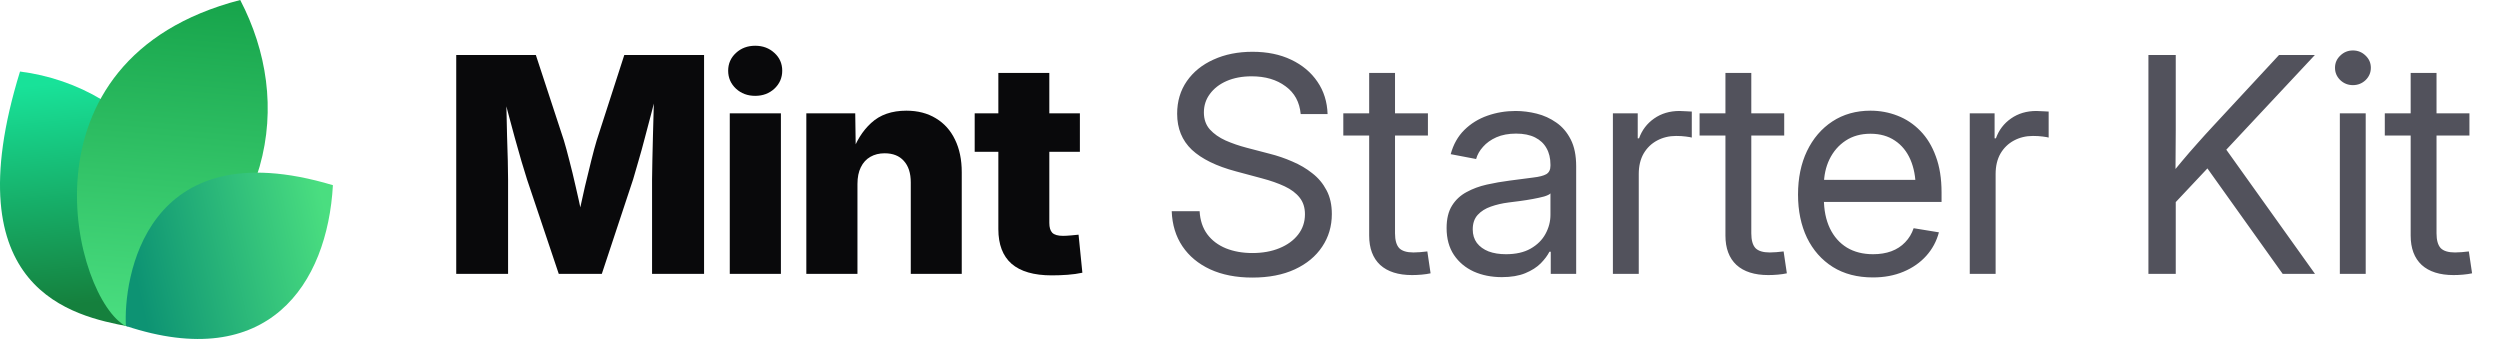
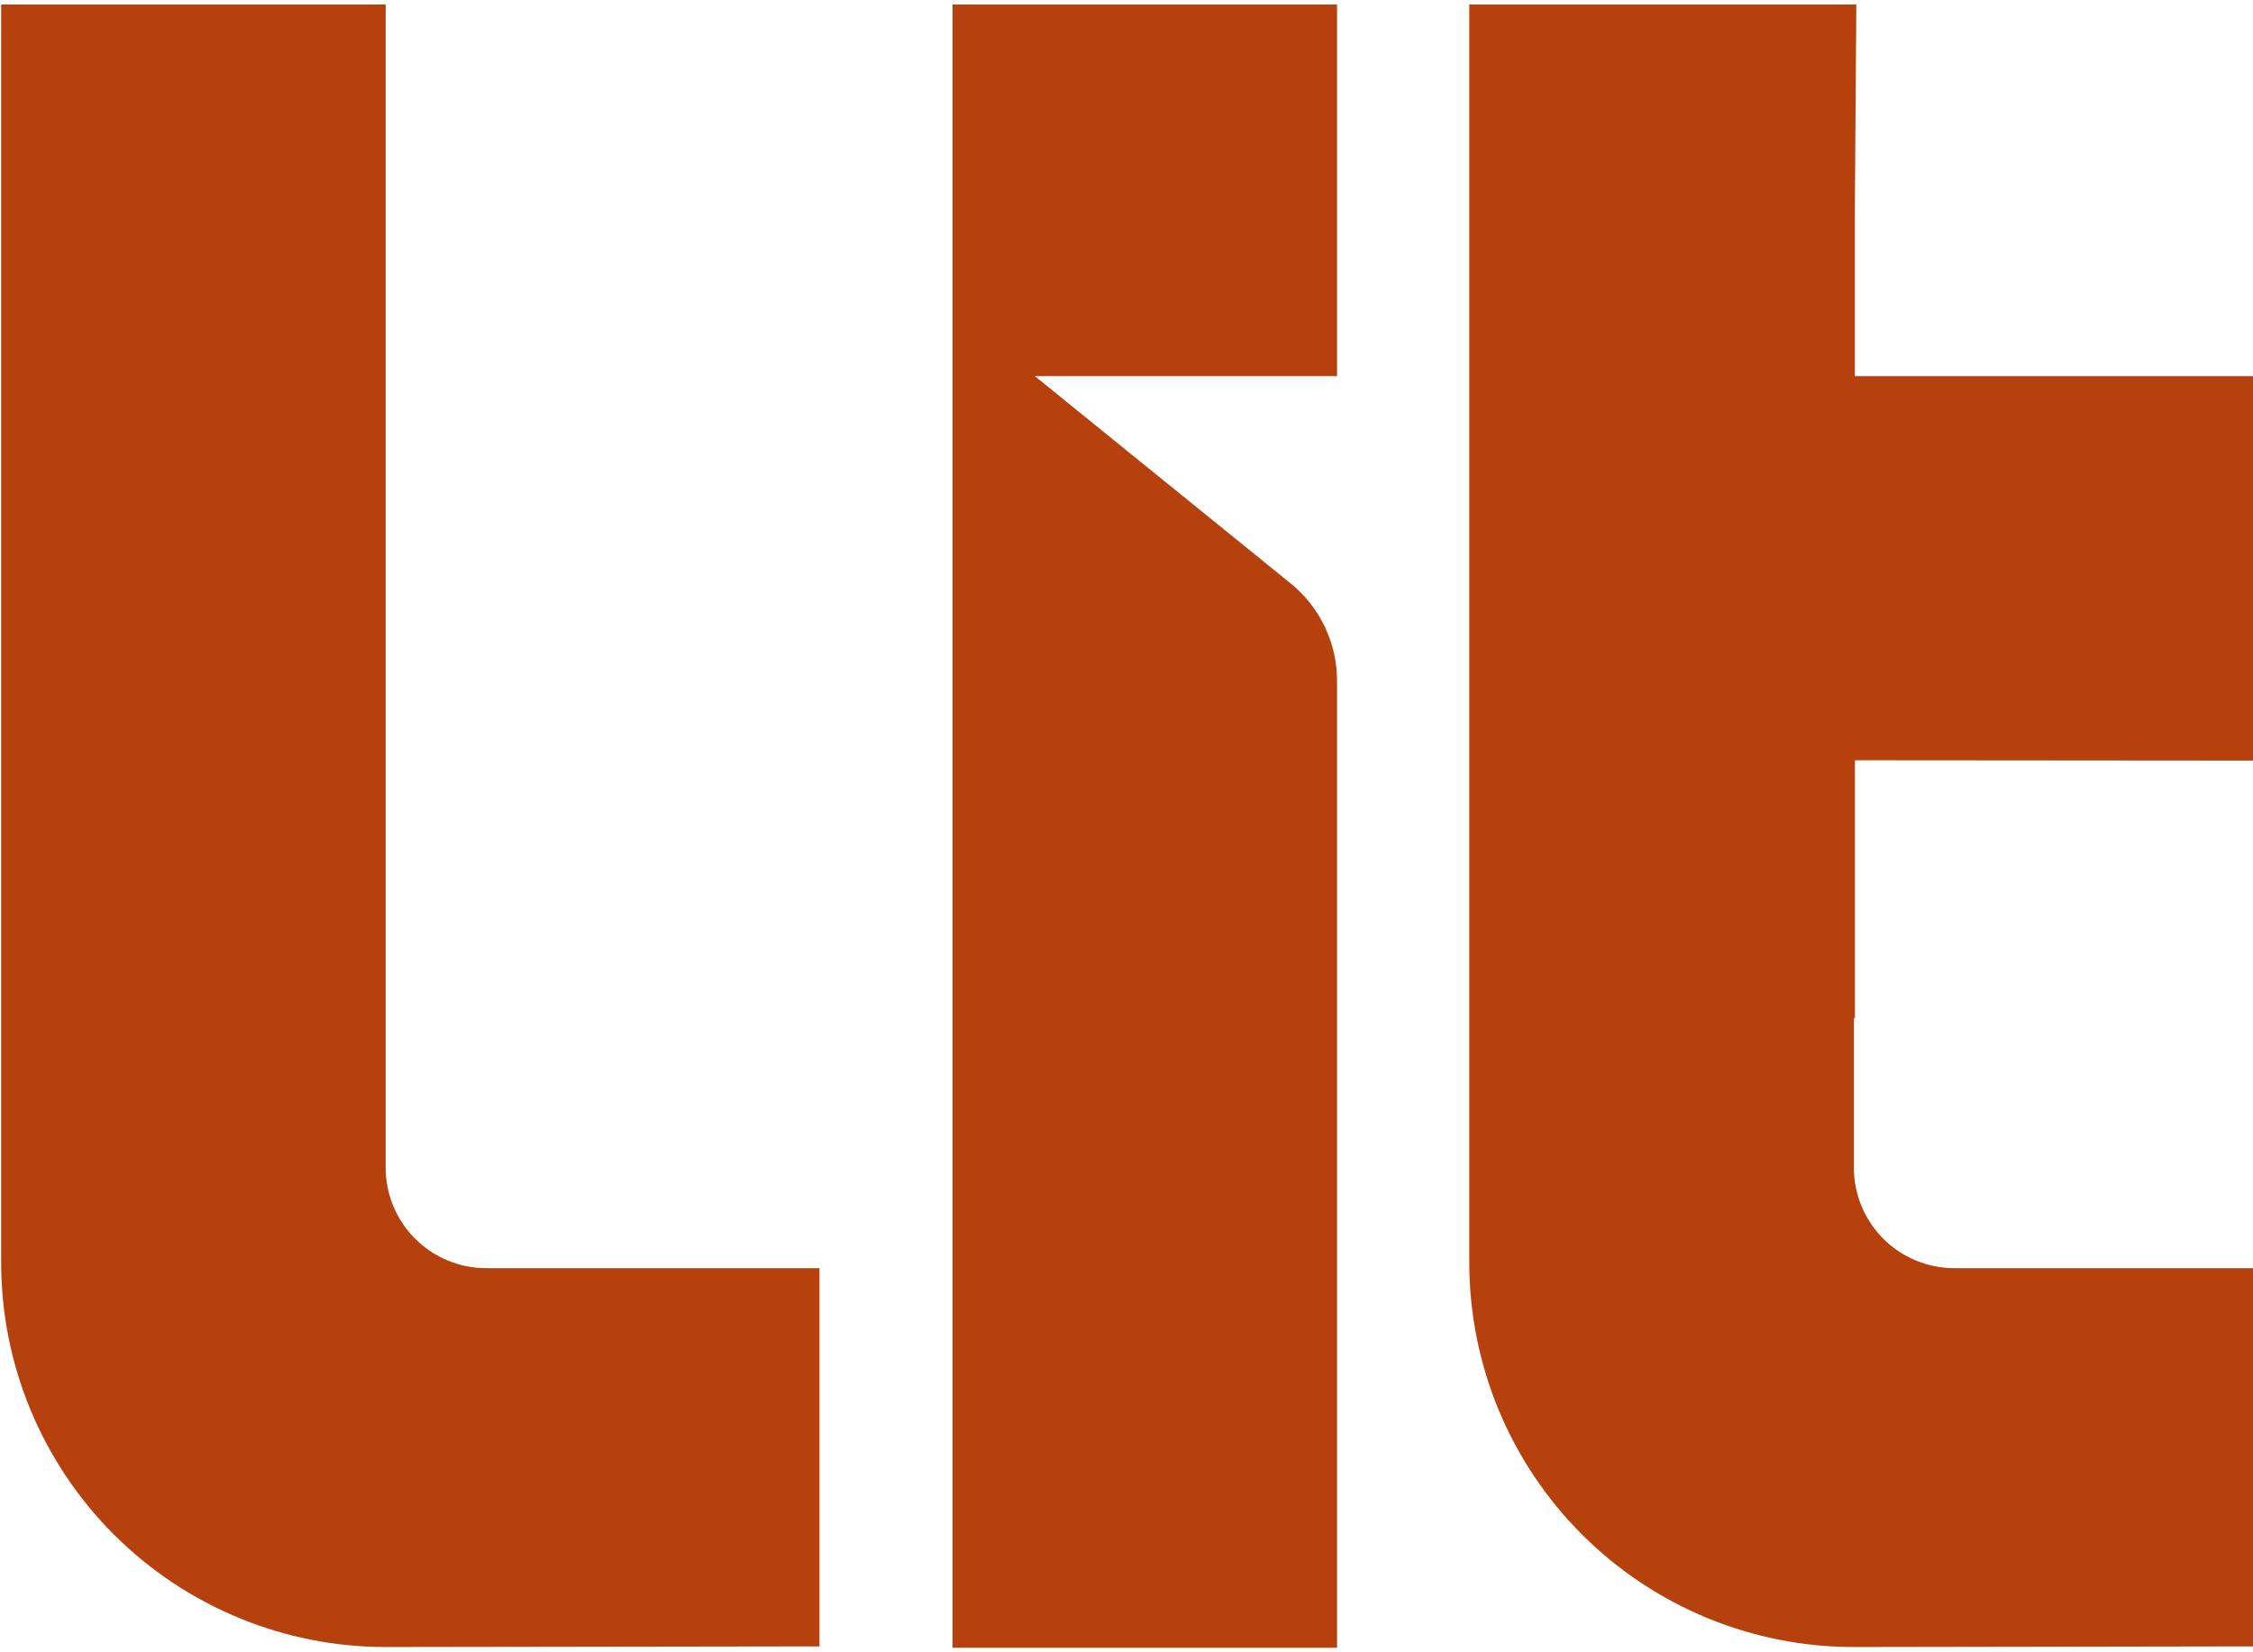
- <svg xmlns="http://www.w3.org/2000/svg" width="177" height="24" viewBox="0 0 177 24" fill="none">
-   <path d="M9.061 23.108C5.268 22.377 -3.391 20.627 1.417 5.064C9.634 6.099 16.973 14.064 9.061 23.108Z" fill="url(#paint0_linear_17557_2020)" />
-   <path d="M8.919 23.094C5.276 21.222 0.784 4.209 17.007 0C20.757 7.193 19.621 16.545 8.919 23.094Z" fill="url(#paint1_linear_17557_2020)" />
-   <path d="M8.914 23.079C8.735 19.882 10.159 9.085 23.57 13.111C23.181 20.123 18.984 26.418 8.914 23.079Z" fill="url(#paint2_linear_17557_2020)" />
-   <path d="M32.301 19.392V3.894H37.938L39.925 9.948C40.036 10.315 40.164 10.787 40.31 11.362C40.462 11.938 40.611 12.552 40.757 13.204C40.91 13.855 41.048 14.483 41.173 15.086C41.305 15.682 41.412 16.192 41.495 16.615H40.695C40.771 16.192 40.871 15.682 40.996 15.086C41.128 14.49 41.267 13.866 41.412 13.214C41.565 12.562 41.714 11.948 41.86 11.373C42.005 10.79 42.133 10.315 42.244 9.948L44.2 3.894H49.848V19.392H46.166V12.704C46.166 12.357 46.173 11.917 46.187 11.383C46.2 10.849 46.214 10.27 46.228 9.646C46.249 9.022 46.266 8.391 46.28 7.753C46.301 7.115 46.311 6.519 46.311 5.964H46.623C46.485 6.561 46.332 7.181 46.166 7.826C45.999 8.471 45.833 9.102 45.666 9.719C45.507 10.336 45.351 10.901 45.198 11.414C45.053 11.928 44.928 12.357 44.824 12.704L42.608 19.392H39.561L37.314 12.704C37.203 12.357 37.072 11.928 36.919 11.414C36.773 10.901 36.614 10.34 36.441 9.729C36.274 9.112 36.104 8.481 35.931 7.836C35.764 7.192 35.608 6.567 35.463 5.964H35.827C35.834 6.512 35.844 7.105 35.858 7.743C35.872 8.374 35.886 9.005 35.9 9.636C35.92 10.26 35.938 10.839 35.952 11.373C35.965 11.907 35.972 12.351 35.972 12.704V19.392H32.301ZM51.668 19.392V8.024H55.288V19.392H51.668ZM53.468 6.786C52.927 6.786 52.473 6.616 52.105 6.276C51.738 5.93 51.554 5.507 51.554 5.007C51.554 4.508 51.738 4.088 52.105 3.749C52.473 3.409 52.927 3.239 53.468 3.239C54.009 3.239 54.463 3.409 54.83 3.749C55.198 4.082 55.382 4.501 55.382 5.007C55.382 5.507 55.198 5.93 54.83 6.276C54.463 6.616 54.009 6.786 53.468 6.786ZM60.708 13.027V19.392H57.088V8.024H60.551L60.593 10.967H60.281C60.593 10.024 61.061 9.268 61.685 8.7C62.309 8.124 63.138 7.836 64.171 7.836C64.975 7.836 65.672 8.017 66.262 8.377C66.851 8.731 67.302 9.234 67.614 9.885C67.933 10.537 68.092 11.307 68.092 12.194V19.392H64.483V12.912C64.483 12.26 64.32 11.754 63.994 11.394C63.675 11.033 63.221 10.853 62.632 10.853C62.25 10.853 61.914 10.936 61.623 11.102C61.332 11.269 61.106 11.515 60.947 11.841C60.787 12.16 60.708 12.555 60.708 13.027ZM76.456 8.024V10.749H69.008V8.024H76.456ZM70.683 5.163H74.292V15.783C74.292 16.102 74.361 16.334 74.5 16.48C74.646 16.625 74.899 16.698 75.259 16.698C75.405 16.698 75.596 16.688 75.831 16.667C76.074 16.646 76.251 16.629 76.362 16.615L76.632 19.309C76.313 19.378 75.963 19.427 75.582 19.455C75.207 19.482 74.836 19.496 74.469 19.496C73.2 19.496 72.25 19.222 71.619 18.674C70.995 18.127 70.683 17.308 70.683 16.22V5.163Z" fill="#09090B" />
-   <path d="M88.667 19.652C87.523 19.652 86.528 19.458 85.682 19.07C84.843 18.681 84.188 18.137 83.716 17.437C83.245 16.736 82.992 15.908 82.957 14.951H84.933C84.968 15.596 85.148 16.14 85.474 16.584C85.8 17.021 86.24 17.354 86.795 17.582C87.35 17.804 87.974 17.915 88.667 17.915C89.388 17.915 90.026 17.801 90.581 17.572C91.143 17.343 91.583 17.024 91.902 16.615C92.228 16.199 92.391 15.717 92.391 15.169C92.391 14.698 92.266 14.306 92.017 13.994C91.767 13.675 91.413 13.408 90.956 13.193C90.498 12.978 89.954 12.787 89.323 12.621L87.502 12.132C86.123 11.765 85.082 11.255 84.382 10.603C83.689 9.944 83.342 9.095 83.342 8.055C83.342 7.174 83.571 6.404 84.028 5.746C84.486 5.087 85.117 4.577 85.921 4.217C86.726 3.849 87.645 3.666 88.678 3.666C89.718 3.666 90.63 3.853 91.413 4.227C92.204 4.602 92.824 5.122 93.275 5.787C93.726 6.446 93.965 7.209 93.993 8.076H92.089C92.013 7.23 91.656 6.574 91.018 6.11C90.387 5.638 89.586 5.403 88.615 5.403C87.95 5.403 87.36 5.513 86.847 5.735C86.341 5.957 85.946 6.262 85.661 6.651C85.377 7.032 85.235 7.469 85.235 7.961C85.235 8.447 85.377 8.849 85.661 9.168C85.946 9.48 86.317 9.74 86.774 9.948C87.232 10.149 87.724 10.319 88.251 10.457L89.884 10.884C90.439 11.023 90.977 11.206 91.496 11.435C92.023 11.657 92.495 11.934 92.911 12.267C93.334 12.593 93.67 12.995 93.92 13.474C94.17 13.945 94.294 14.504 94.294 15.149C94.294 16.015 94.066 16.788 93.608 17.468C93.157 18.148 92.512 18.681 91.673 19.07C90.834 19.458 89.832 19.652 88.667 19.652ZM101.097 8.024V9.594H95.106V8.024H101.097ZM96.937 5.163H98.767V16.521C98.767 17 98.865 17.347 99.059 17.562C99.26 17.77 99.6 17.874 100.078 17.874C100.21 17.874 100.366 17.867 100.546 17.853C100.733 17.832 100.903 17.815 101.056 17.801L101.285 19.351C101.097 19.392 100.886 19.423 100.65 19.444C100.414 19.465 100.189 19.475 99.974 19.475C98.996 19.475 98.244 19.236 97.717 18.758C97.197 18.272 96.937 17.579 96.937 16.677V5.163ZM106.33 19.621C105.595 19.621 104.932 19.489 104.343 19.226C103.754 18.955 103.285 18.564 102.939 18.05C102.592 17.53 102.419 16.896 102.419 16.147C102.419 15.495 102.547 14.965 102.804 14.556C103.06 14.146 103.403 13.828 103.833 13.599C104.263 13.363 104.742 13.186 105.269 13.068C105.796 12.95 106.333 12.857 106.881 12.787C107.574 12.69 108.132 12.617 108.555 12.569C108.978 12.52 109.287 12.441 109.481 12.33C109.675 12.212 109.772 12.014 109.772 11.737V11.654C109.772 11.203 109.679 10.815 109.492 10.489C109.311 10.163 109.041 9.91 108.68 9.729C108.32 9.549 107.872 9.459 107.338 9.459C106.805 9.459 106.34 9.546 105.945 9.719C105.556 9.892 105.241 10.118 104.998 10.395C104.755 10.665 104.593 10.953 104.509 11.258L102.71 10.915C102.897 10.222 103.22 9.65 103.677 9.199C104.135 8.748 104.679 8.412 105.31 8.19C105.941 7.968 106.607 7.857 107.307 7.857C107.8 7.857 108.295 7.92 108.795 8.044C109.301 8.169 109.765 8.381 110.188 8.679C110.611 8.97 110.951 9.369 111.208 9.875C111.464 10.374 111.593 11.005 111.593 11.768V19.392H109.793V17.822H109.7C109.568 18.085 109.363 18.359 109.086 18.643C108.809 18.921 108.444 19.153 107.994 19.34C107.543 19.527 106.988 19.621 106.33 19.621ZM106.621 17.998C107.321 17.998 107.904 17.867 108.368 17.603C108.84 17.333 109.19 16.986 109.419 16.563C109.654 16.133 109.772 15.682 109.772 15.211V13.692C109.703 13.769 109.554 13.841 109.325 13.911C109.096 13.973 108.829 14.032 108.524 14.088C108.226 14.143 107.921 14.192 107.609 14.233C107.304 14.275 107.033 14.309 106.798 14.337C106.354 14.393 105.938 14.49 105.549 14.628C105.168 14.76 104.86 14.954 104.624 15.211C104.388 15.467 104.27 15.811 104.27 16.241C104.27 16.615 104.367 16.934 104.561 17.198C104.762 17.461 105.04 17.662 105.393 17.801C105.747 17.933 106.156 17.998 106.621 17.998ZM114.193 19.392V8.024H115.951V9.792H116.045C116.253 9.209 116.61 8.741 117.116 8.388C117.622 8.034 118.219 7.857 118.905 7.857C119.058 7.857 119.217 7.864 119.384 7.878C119.55 7.885 119.682 7.892 119.779 7.899V9.74C119.716 9.719 119.578 9.695 119.363 9.667C119.155 9.639 118.922 9.625 118.666 9.625C118.174 9.625 117.726 9.733 117.324 9.948C116.922 10.163 116.603 10.471 116.367 10.874C116.138 11.276 116.024 11.758 116.024 12.319V19.392H114.193ZM126.322 8.024V9.594H120.33V8.024H126.322ZM122.161 5.163H123.992V16.521C123.992 17 124.089 17.347 124.283 17.562C124.484 17.77 124.824 17.874 125.302 17.874C125.434 17.874 125.59 17.867 125.77 17.853C125.958 17.832 126.127 17.815 126.28 17.801L126.509 19.351C126.322 19.392 126.11 19.423 125.874 19.444C125.639 19.465 125.413 19.475 125.198 19.475C124.221 19.475 123.468 19.236 122.941 18.758C122.421 18.272 122.161 17.579 122.161 16.677V5.163ZM132.604 19.642C131.502 19.642 130.555 19.396 129.765 18.903C128.974 18.404 128.364 17.714 127.934 16.834C127.511 15.946 127.3 14.927 127.3 13.775C127.3 12.611 127.511 11.584 127.934 10.697C128.364 9.802 128.964 9.102 129.734 8.596C130.51 8.089 131.408 7.836 132.428 7.836C133.1 7.836 133.738 7.954 134.341 8.19C134.952 8.426 135.489 8.783 135.954 9.261C136.425 9.74 136.793 10.343 137.056 11.071C137.327 11.792 137.462 12.645 137.462 13.63V14.296H128.433V12.735H136.463L135.631 13.297C135.631 12.541 135.506 11.876 135.257 11.3C135.007 10.725 134.643 10.277 134.165 9.958C133.686 9.632 133.107 9.469 132.428 9.469C131.748 9.469 131.162 9.632 130.67 9.958C130.177 10.284 129.796 10.725 129.526 11.279C129.262 11.827 129.13 12.441 129.13 13.12V14.046C129.13 14.864 129.273 15.572 129.557 16.168C129.841 16.757 130.243 17.211 130.763 17.53C131.283 17.842 131.901 17.998 132.615 17.998C133.093 17.998 133.523 17.929 133.905 17.79C134.293 17.645 134.619 17.433 134.882 17.156C135.153 16.879 135.354 16.546 135.486 16.157L137.275 16.449C137.108 17.08 136.81 17.634 136.38 18.113C135.95 18.591 135.413 18.966 134.768 19.236C134.123 19.507 133.402 19.642 132.604 19.642ZM139.459 19.392V8.024H141.217V9.792H141.311C141.519 9.209 141.876 8.741 142.382 8.388C142.888 8.034 143.485 7.857 144.171 7.857C144.324 7.857 144.483 7.864 144.649 7.878C144.816 7.885 144.948 7.892 145.045 7.899V9.74C144.982 9.719 144.844 9.695 144.629 9.667C144.421 9.639 144.188 9.625 143.932 9.625C143.439 9.625 142.992 9.733 142.59 9.948C142.188 10.163 141.869 10.471 141.633 10.874C141.404 11.276 141.29 11.758 141.29 12.319V19.392H139.459ZM153.429 14.961V12.715C153.783 12.257 154.136 11.82 154.49 11.404C154.844 10.981 155.204 10.565 155.572 10.156C155.939 9.74 156.314 9.327 156.695 8.918L161.355 3.894H163.893L157.277 10.967H157.184L153.429 14.961ZM152.108 19.392V3.894H154.043V9.241L154.022 12.559L154.043 13.505V19.392H152.108ZM161.615 19.392L155.967 11.477L157.173 9.969L163.903 19.392H161.615ZM165.661 19.392V8.024H167.492V19.392H165.661ZM166.587 6.027C166.24 6.027 165.942 5.909 165.692 5.673C165.443 5.43 165.318 5.139 165.318 4.799C165.318 4.459 165.443 4.172 165.692 3.936C165.942 3.693 166.24 3.572 166.587 3.572C166.934 3.572 167.232 3.693 167.482 3.936C167.731 4.172 167.856 4.459 167.856 4.799C167.856 5.139 167.731 5.43 167.482 5.673C167.232 5.909 166.934 6.027 166.587 6.027ZM174.836 8.024V9.594H168.844V8.024H174.836ZM170.675 5.163H172.506V16.521C172.506 17 172.603 17.347 172.797 17.562C172.998 17.77 173.338 17.874 173.816 17.874C173.948 17.874 174.104 17.867 174.284 17.853C174.472 17.832 174.641 17.815 174.794 17.801L175.023 19.351C174.836 19.392 174.624 19.423 174.388 19.444C174.153 19.465 173.927 19.475 173.712 19.475C172.735 19.475 171.982 19.236 171.455 18.758C170.935 18.272 170.675 17.579 170.675 16.677V5.163Z" fill="#52525C" />
-   <defs>
-     <linearGradient id="paint0_linear_17557_2020" x1="3.776" y1="5.916" x2="5.232" y2="21.559" gradientUnits="userSpaceOnUse">
-       <stop stop-color="#18E299" />
-       <stop offset="1" stop-color="#15803D" />
-     </linearGradient>
-     <linearGradient id="paint1_linear_17557_2020" x1="12.171" y1="-0.718" x2="10.19" y2="22.983" gradientUnits="userSpaceOnUse">
-       <stop stop-color="#16A34A" />
-       <stop offset="1" stop-color="#4ADE80" />
-     </linearGradient>
-     <linearGradient id="paint2_linear_17557_2020" x1="23.133" y1="15.353" x2="9.338" y2="18.52" gradientUnits="userSpaceOnUse">
-       <stop stop-color="#4ADE80" />
-       <stop offset="1" stop-color="#0D9373" />
-     </linearGradient>
-   </defs>
+ <svg xmlns="http://www.w3.org/2000/svg" width="311" height="228" viewBox="0 0 311 228" fill="none">
+   <path d="M311 104.987V51.913H256.038V29.208L256.245 0.622H202.816V174.264C202.816 181.242 204.193 188.153 206.866 194.599C209.54 201.045 213.459 206.9 218.398 211.83C223.337 216.76 229.2 220.667 235.652 223.328C242.103 225.989 249.016 227.352 255.994 227.338L311 227.25V175.045H269.794C267.969 175.047 266.162 174.689 264.477 173.992C262.791 173.295 261.259 172.272 259.969 170.982C258.679 169.692 257.656 168.16 256.959 166.474C256.262 164.789 255.904 162.982 255.906 161.157V140.517H256.053C256.053 128.723 256.053 116.929 256.053 104.943L311 104.987Z" fill="#B7410D" />
+   <path d="M142.841 51.913H184.564V0.622H131.489V227.442H184.564V93.971C184.564 88.751 182.208 83.809 178.151 80.522L142.841 51.913Z" fill="#B7410D" />
+   <path d="M53.235 161.157V0.622H0.16V174.264C0.16 181.242 1.536 188.153 4.21 194.599C6.884 201.045 10.802 206.9 15.742 211.83C20.681 216.76 26.544 220.667 32.995 223.328C39.447 225.989 46.359 227.352 53.338 227.338L113.12 227.25V175.045H67.123C63.439 175.045 59.907 173.582 57.302 170.978C54.698 168.373 53.235 164.841 53.235 161.157Z" fill="#B7410D" />
</svg>
